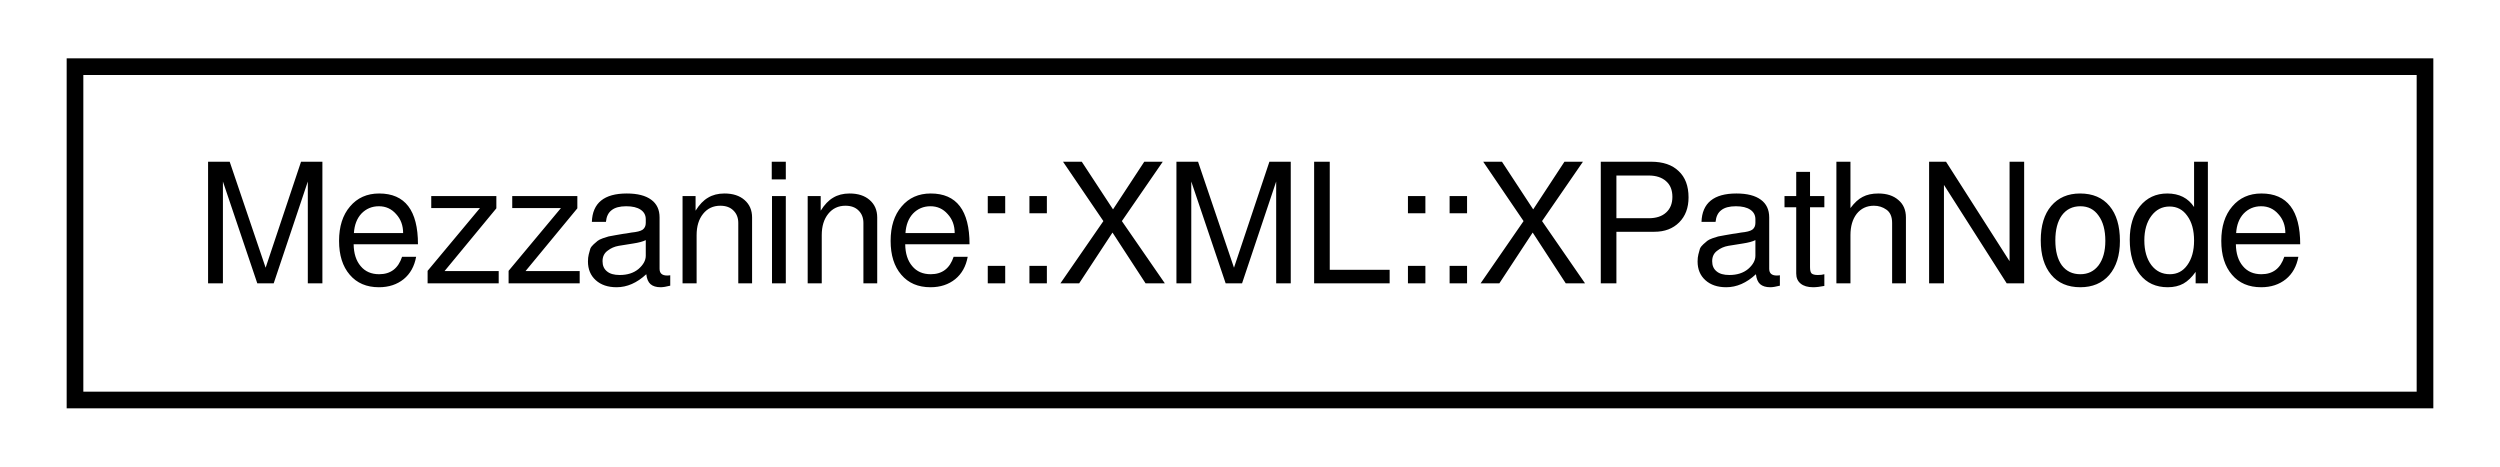
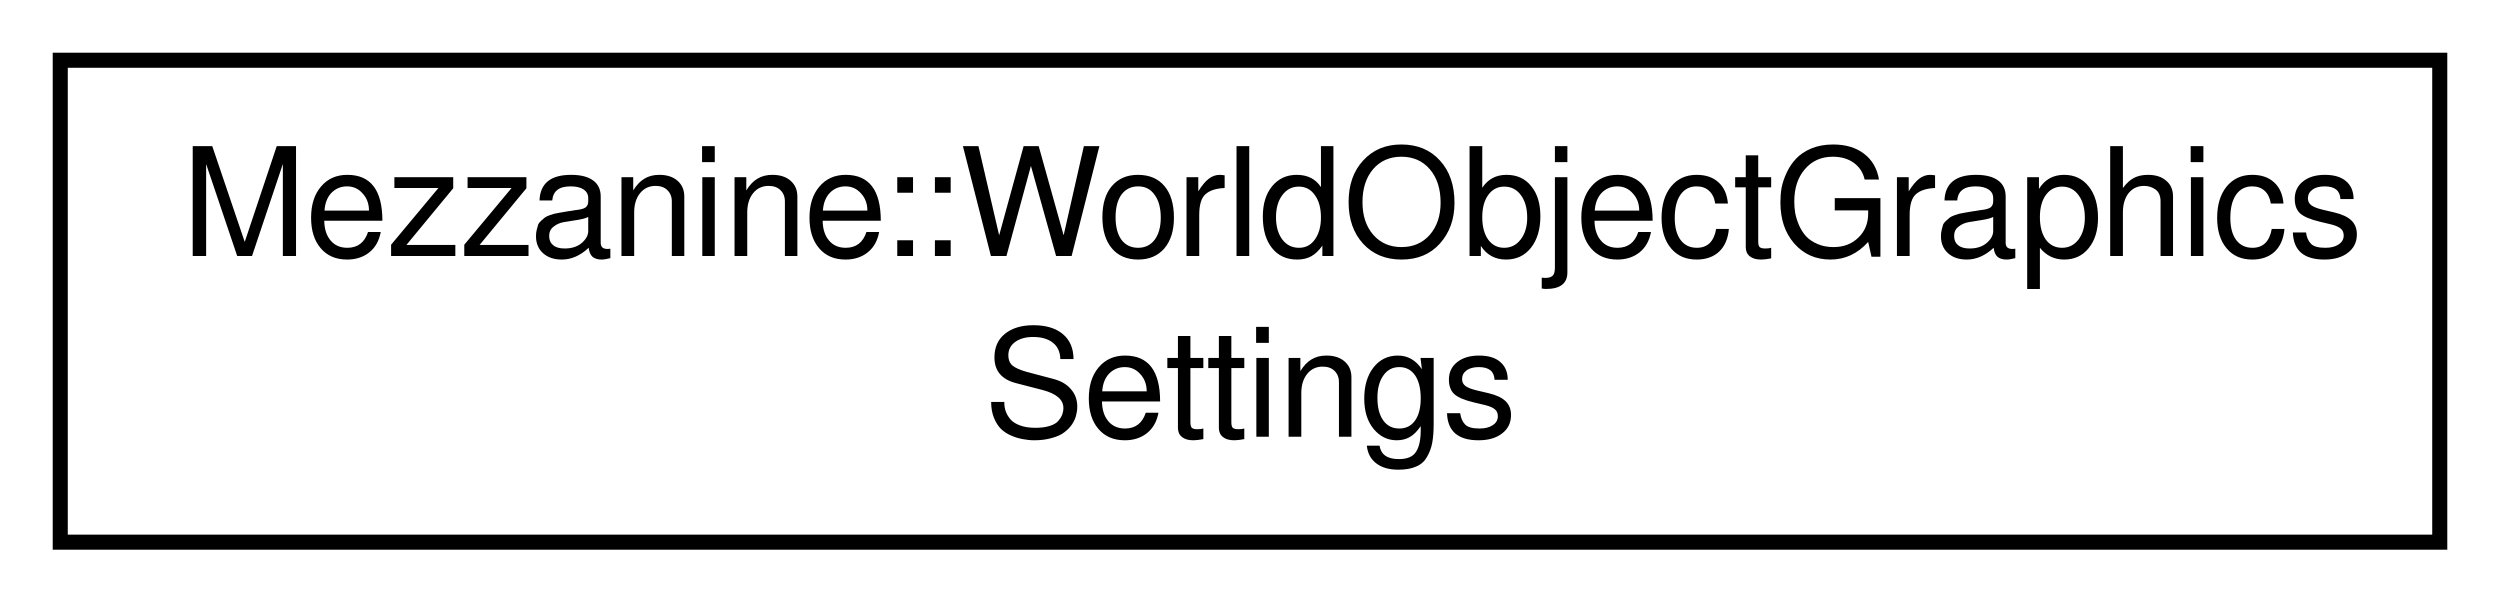
- <svg xmlns="http://www.w3.org/2000/svg" xmlns:xlink="http://www.w3.org/1999/xlink" width="150pt" height="28pt" viewBox="0.00 0.00 150.00 28.00">
-   <g id="graph1" class="graph" transform="scale(1 1) rotate(0) translate(4 24)">
+ <svg xmlns="http://www.w3.org/2000/svg" xmlns:xlink="http://www.w3.org/1999/xlink" width="166pt" height="40pt" viewBox="0.00 0.00 166.00 40.00">
+   <g id="graph1" class="graph" transform="scale(1 1) rotate(0) translate(4 36)">
    <g id="node1" class="node">
-       <a xlink:href="classMezzanine_1_1XML_1_1XPathNode.xhtml" target="_top" xlink:title="An XPath node which can store handles to a XML::Node or an XML::Attribute.">
-         <polygon fill="none" stroke="black" points="0.5,-0 0.5,-20 141.5,-20 141.5,-0 0.5,-0" />
-         <text text-anchor="middle" x="71" y="-7" font-family="FreeSans" font-size="10.00">Mezzanine::XML::XPathNode</text>
+       <a xlink:href="classMezzanine_1_1WorldObjectGraphicsSettings.xhtml" target="_top" xlink:title="This is a helper class for configuring graphics settings of a World Object.">
+         <polygon fill="none" stroke="black" points="0,-0 0,-32 158,-32 158,-0 0,-0" />
+         <text text-anchor="start" x="8" y="-19" font-family="FreeSans" font-size="10.00">Mezzanine::WorldObjectGraphics</text>
+         <text text-anchor="middle" x="79" y="-7" font-family="FreeSans" font-size="10.00">Settings</text>
      </a>
    </g>
  </g>
</svg>
